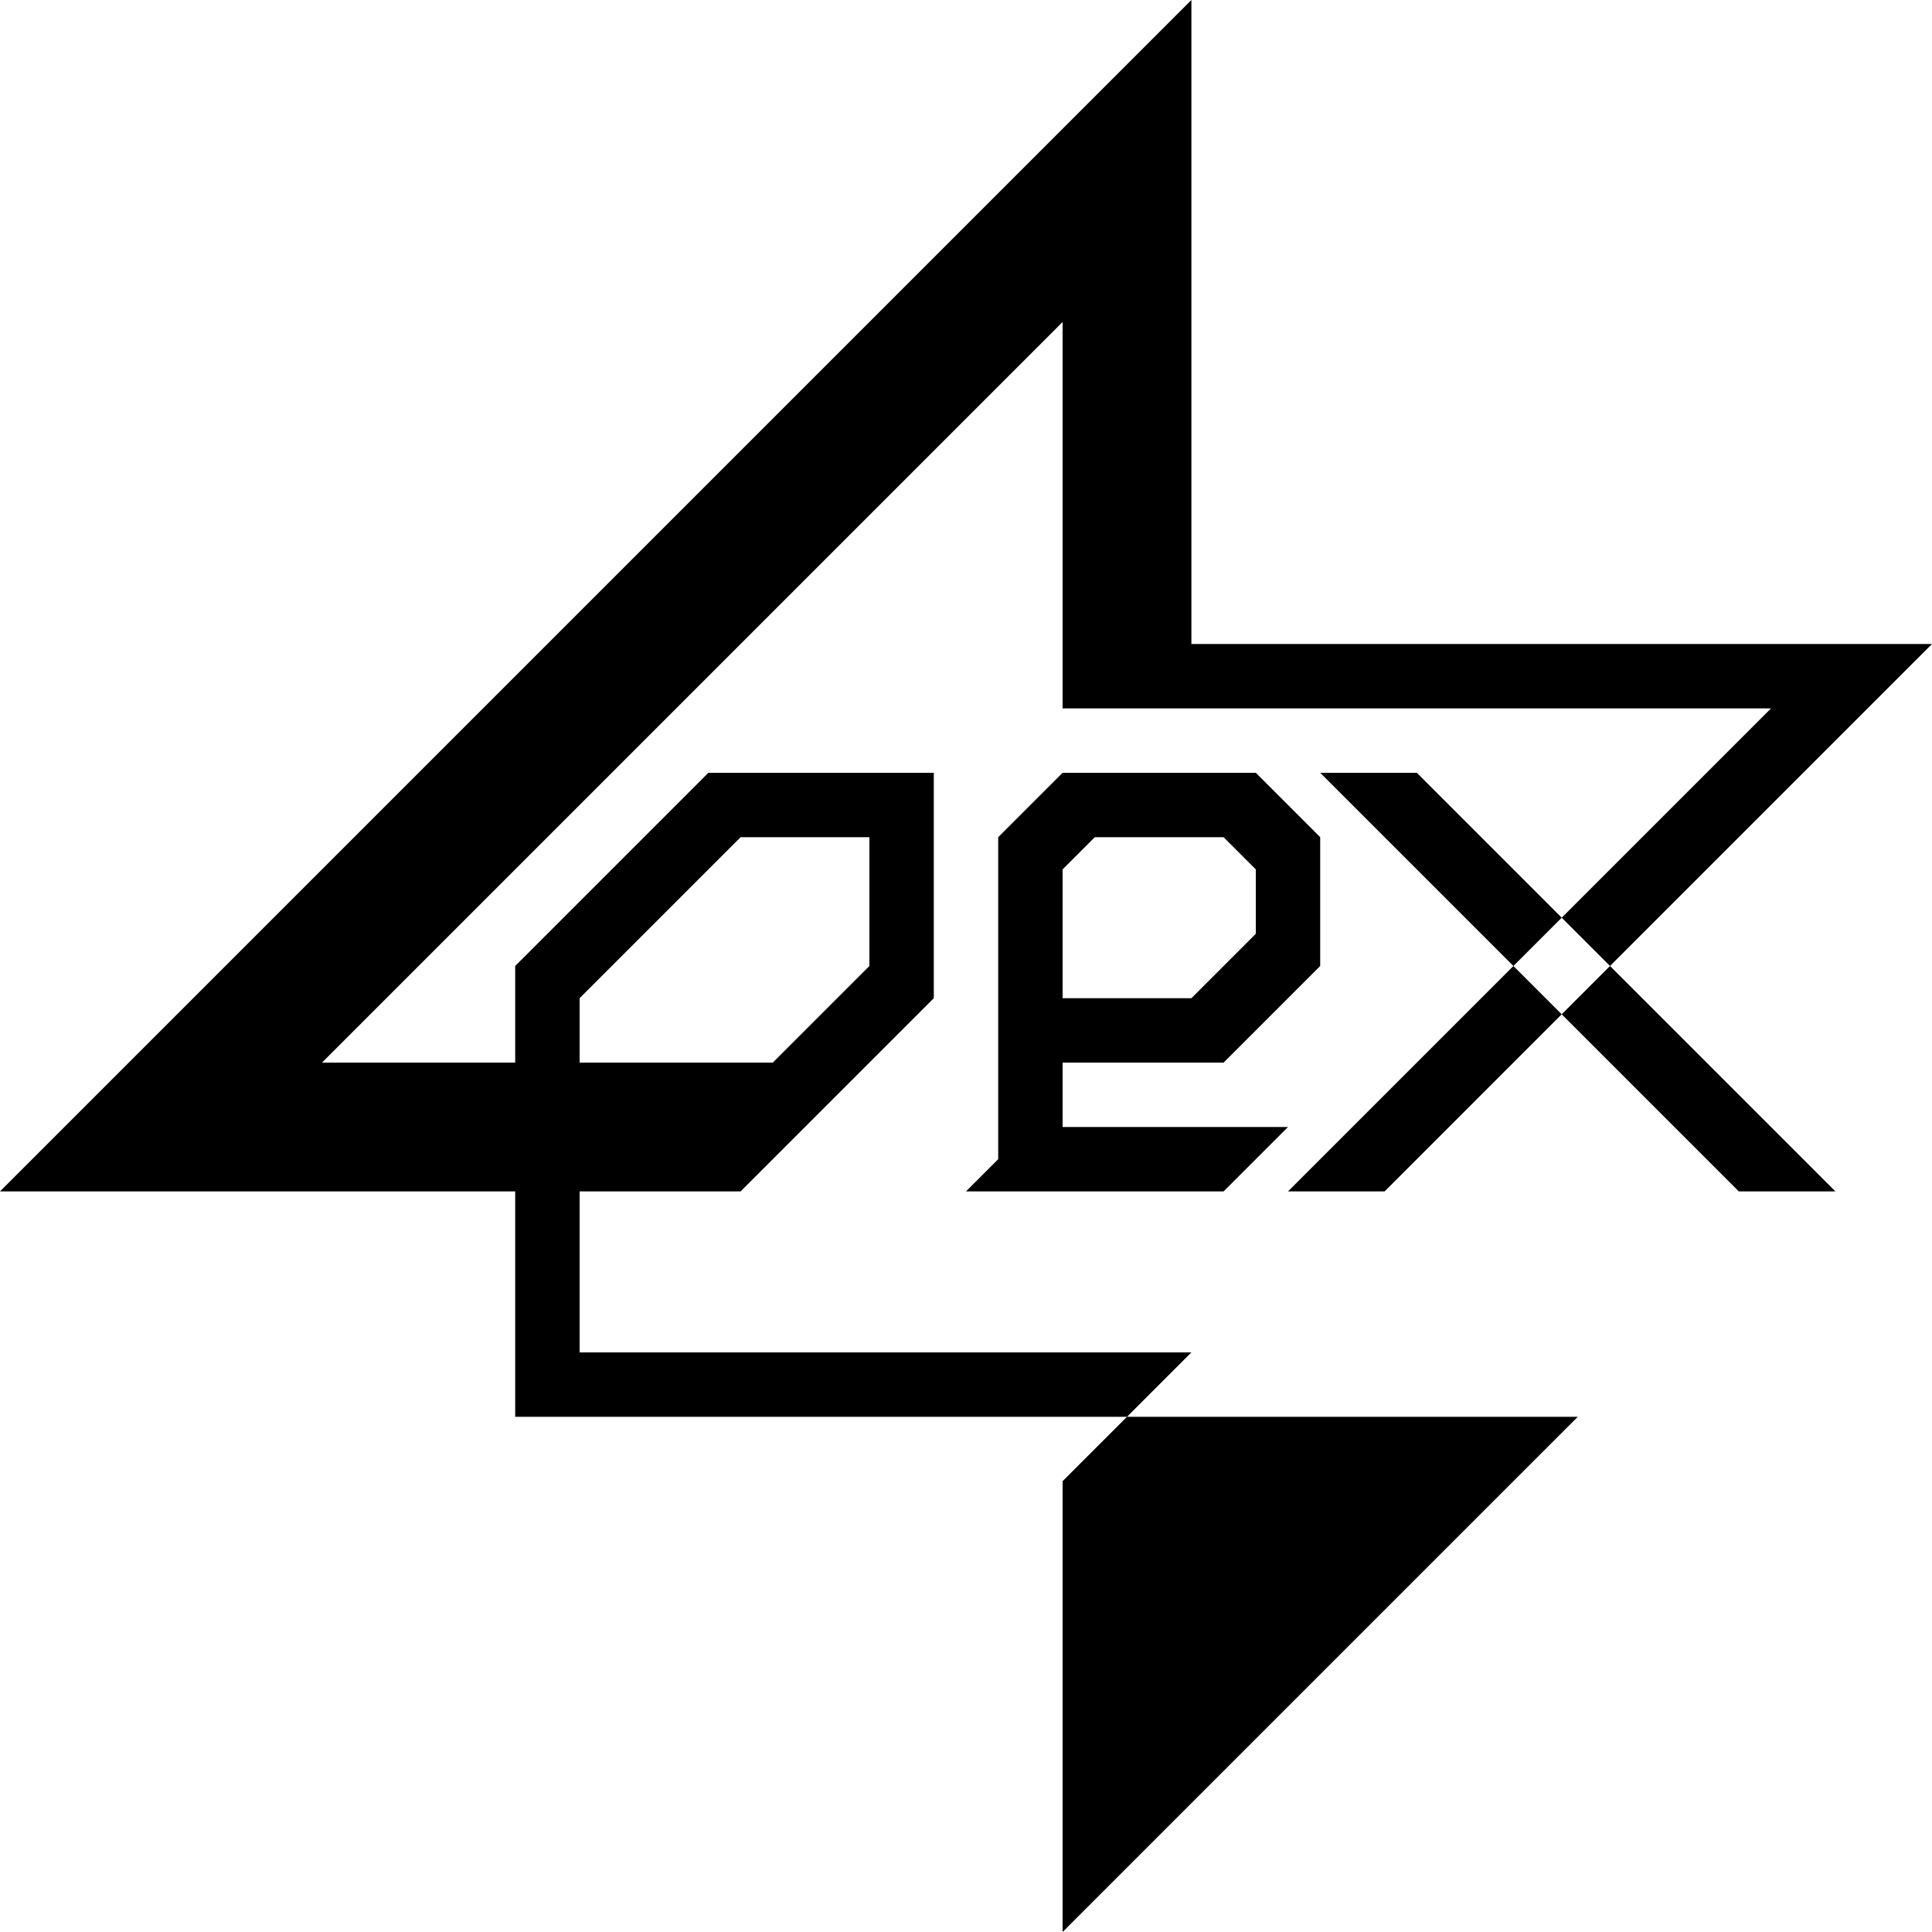
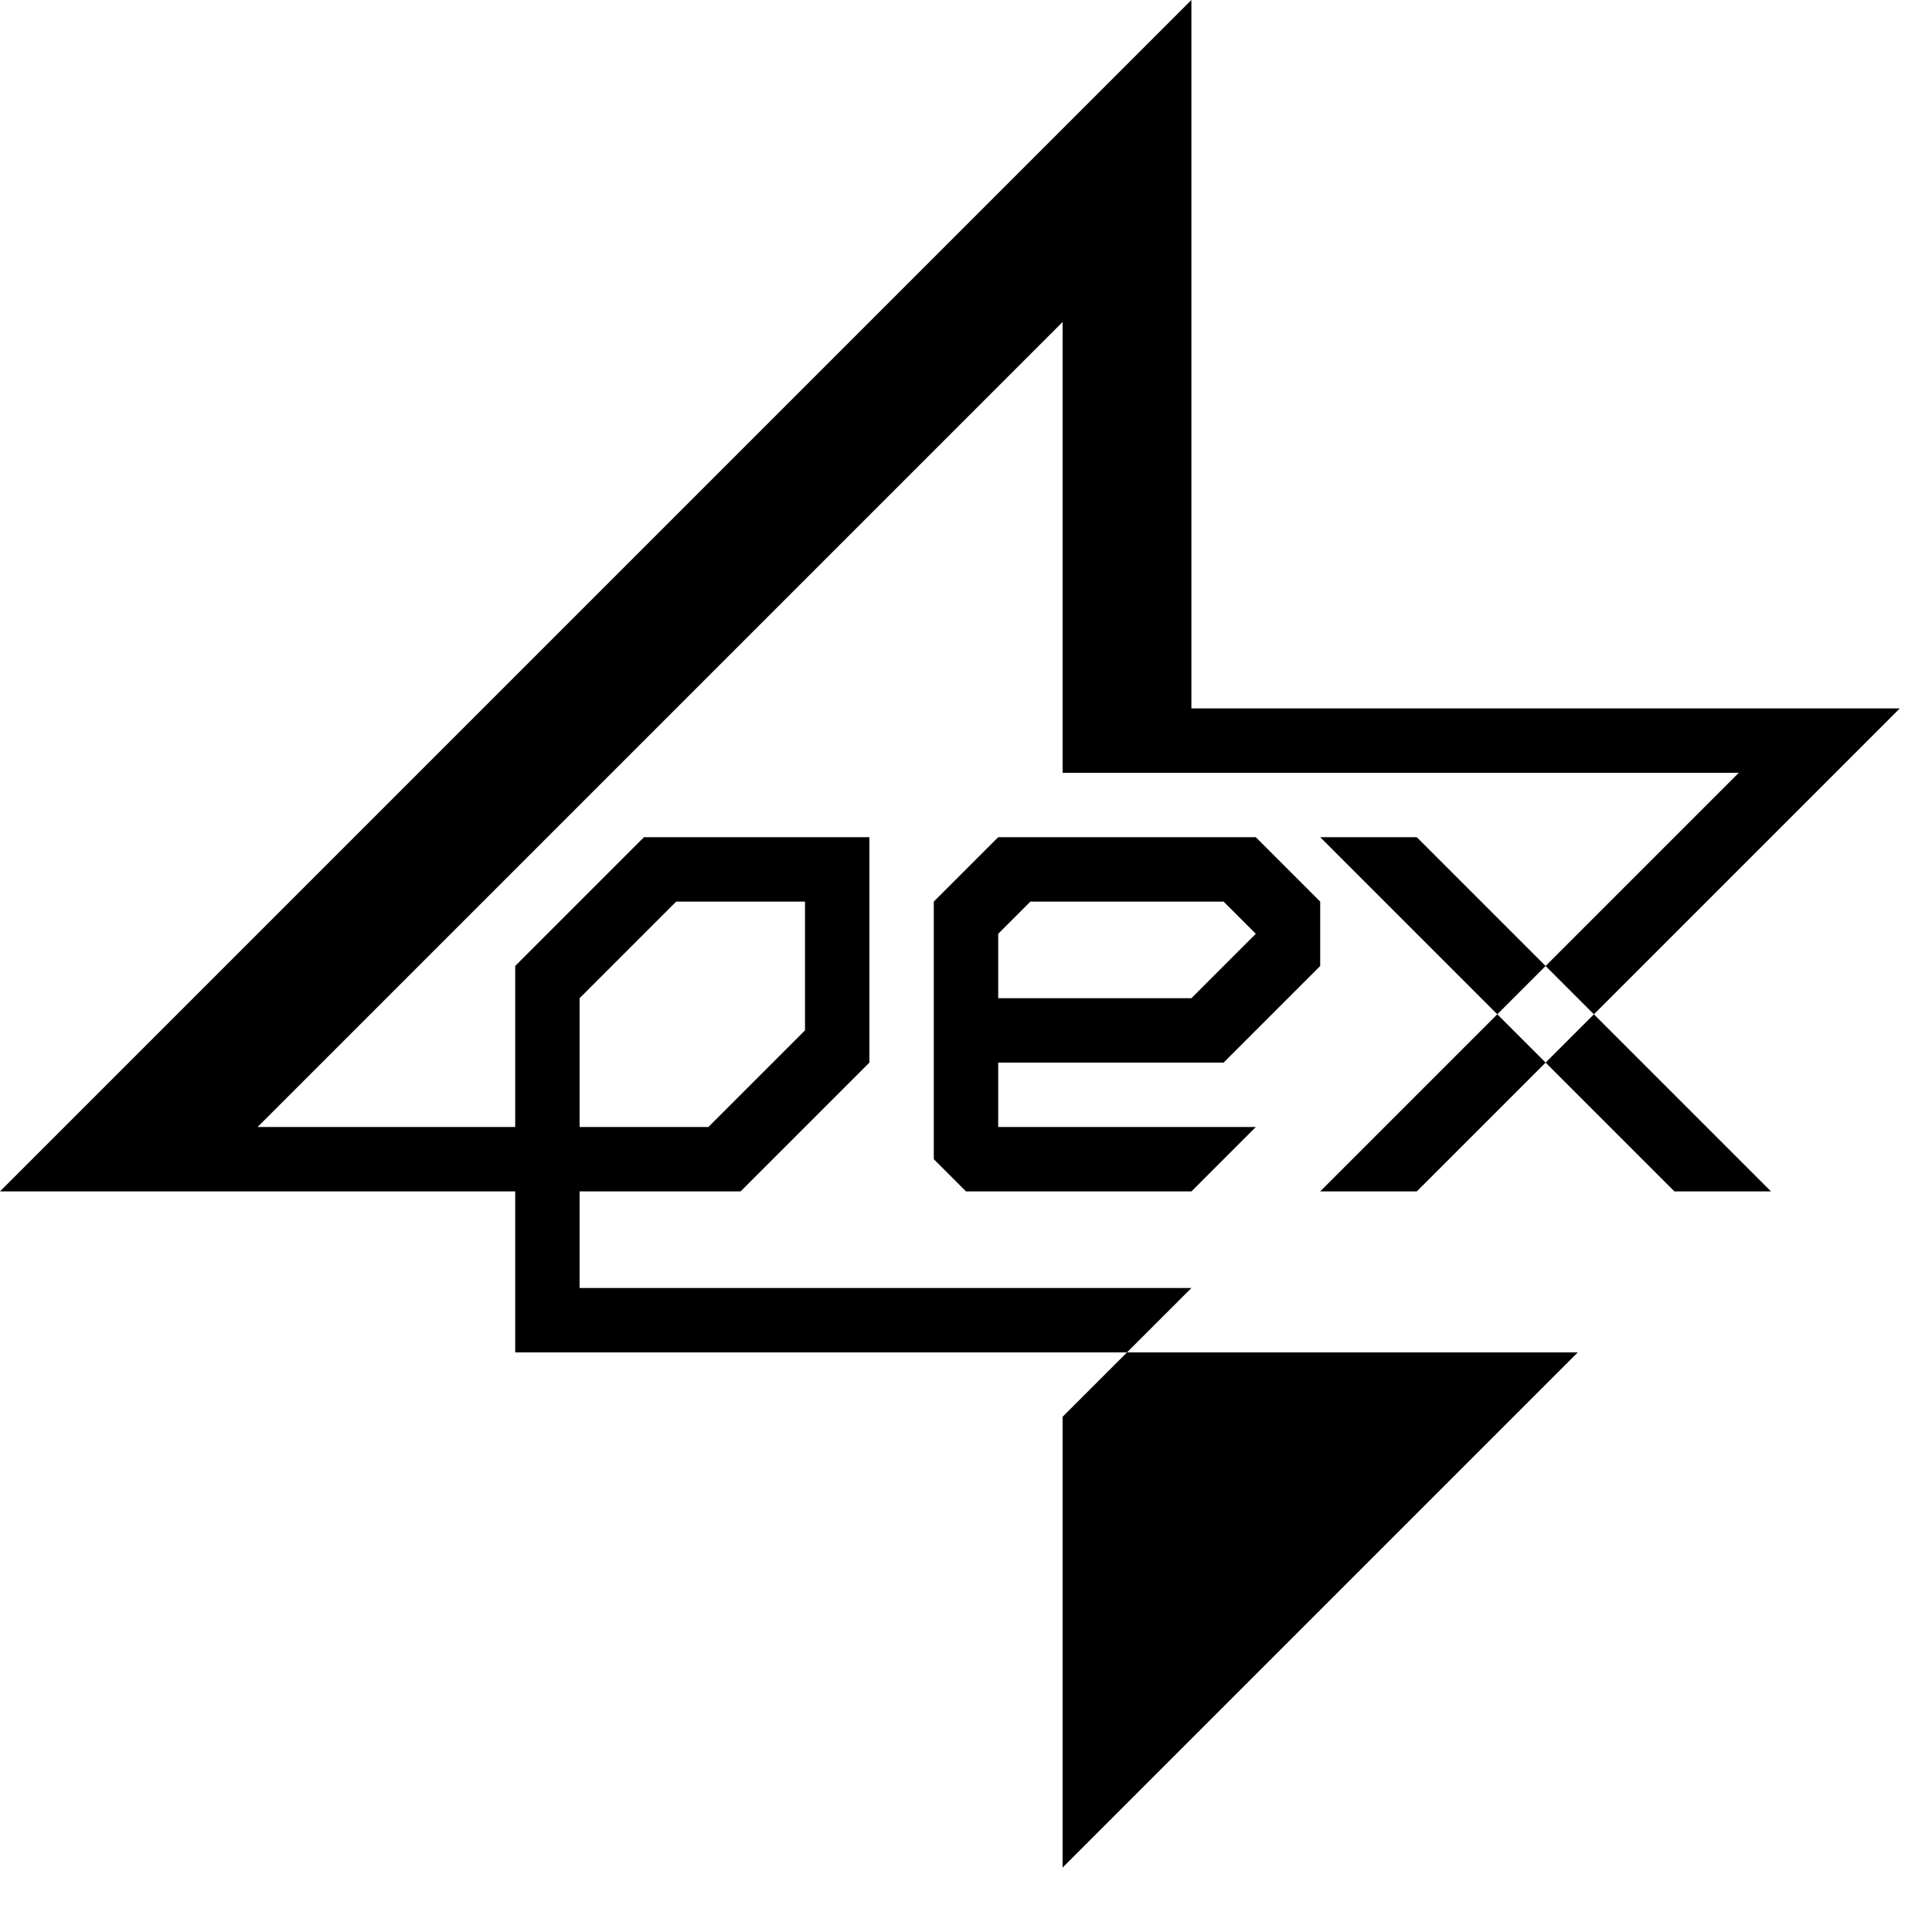
<svg xmlns="http://www.w3.org/2000/svg" width="300" height="300">
-   <path d="   M185,0 l-185,185 l115,0 l30,-30 l0,-35 l-35,0 l-30,30 l0,70 l165,0 l-80,80 l0,-70 l20,-20 l-95,0 l0,-55 l25,-25 l20,0 l0,20 l-15,15 l-70,0 l115,-115 l0,60 l110,0 l-75,75 l15,0 l85,-85 l-115,0   M150,185 l40,0 l10,-10 l-35,0 l0,-10 l25,0 l15,-15 l0,-20 l-10,-10 l-30,0 l-10,10 l0,50   M165,155 l0,-20 l5,-5 l20,0 l5,5 l0,10 l-10,10   M205,120 l15,0 l65,65 l-15,0" />
+   <path d="   M185,0 l-185,185 l115,0 l20,-20 l0,-35 l-35,0 l-20,20 l0,60 l165,0 l-80,80 l0,-70 l20,-20 l-95,0 l0,-45 l15,-15 l20,0 l0,20 l-15,15 l-70,0 l125,-125 l0,70 l105,0 l-65,65 l15,0 l75,-75 l-110,0   M150,185 l35,0 l10,-10 l-40,0 l0,-10 l35,0 l15,-15 l0,-10 l-10,-10 l-40,0 l-10,10 l0,40   M155,155 l0,-10 l5,-5 l30,0 l5,5 l-10,10   M205,130 l15,0 l55,55 l-15,0" />
</svg>
